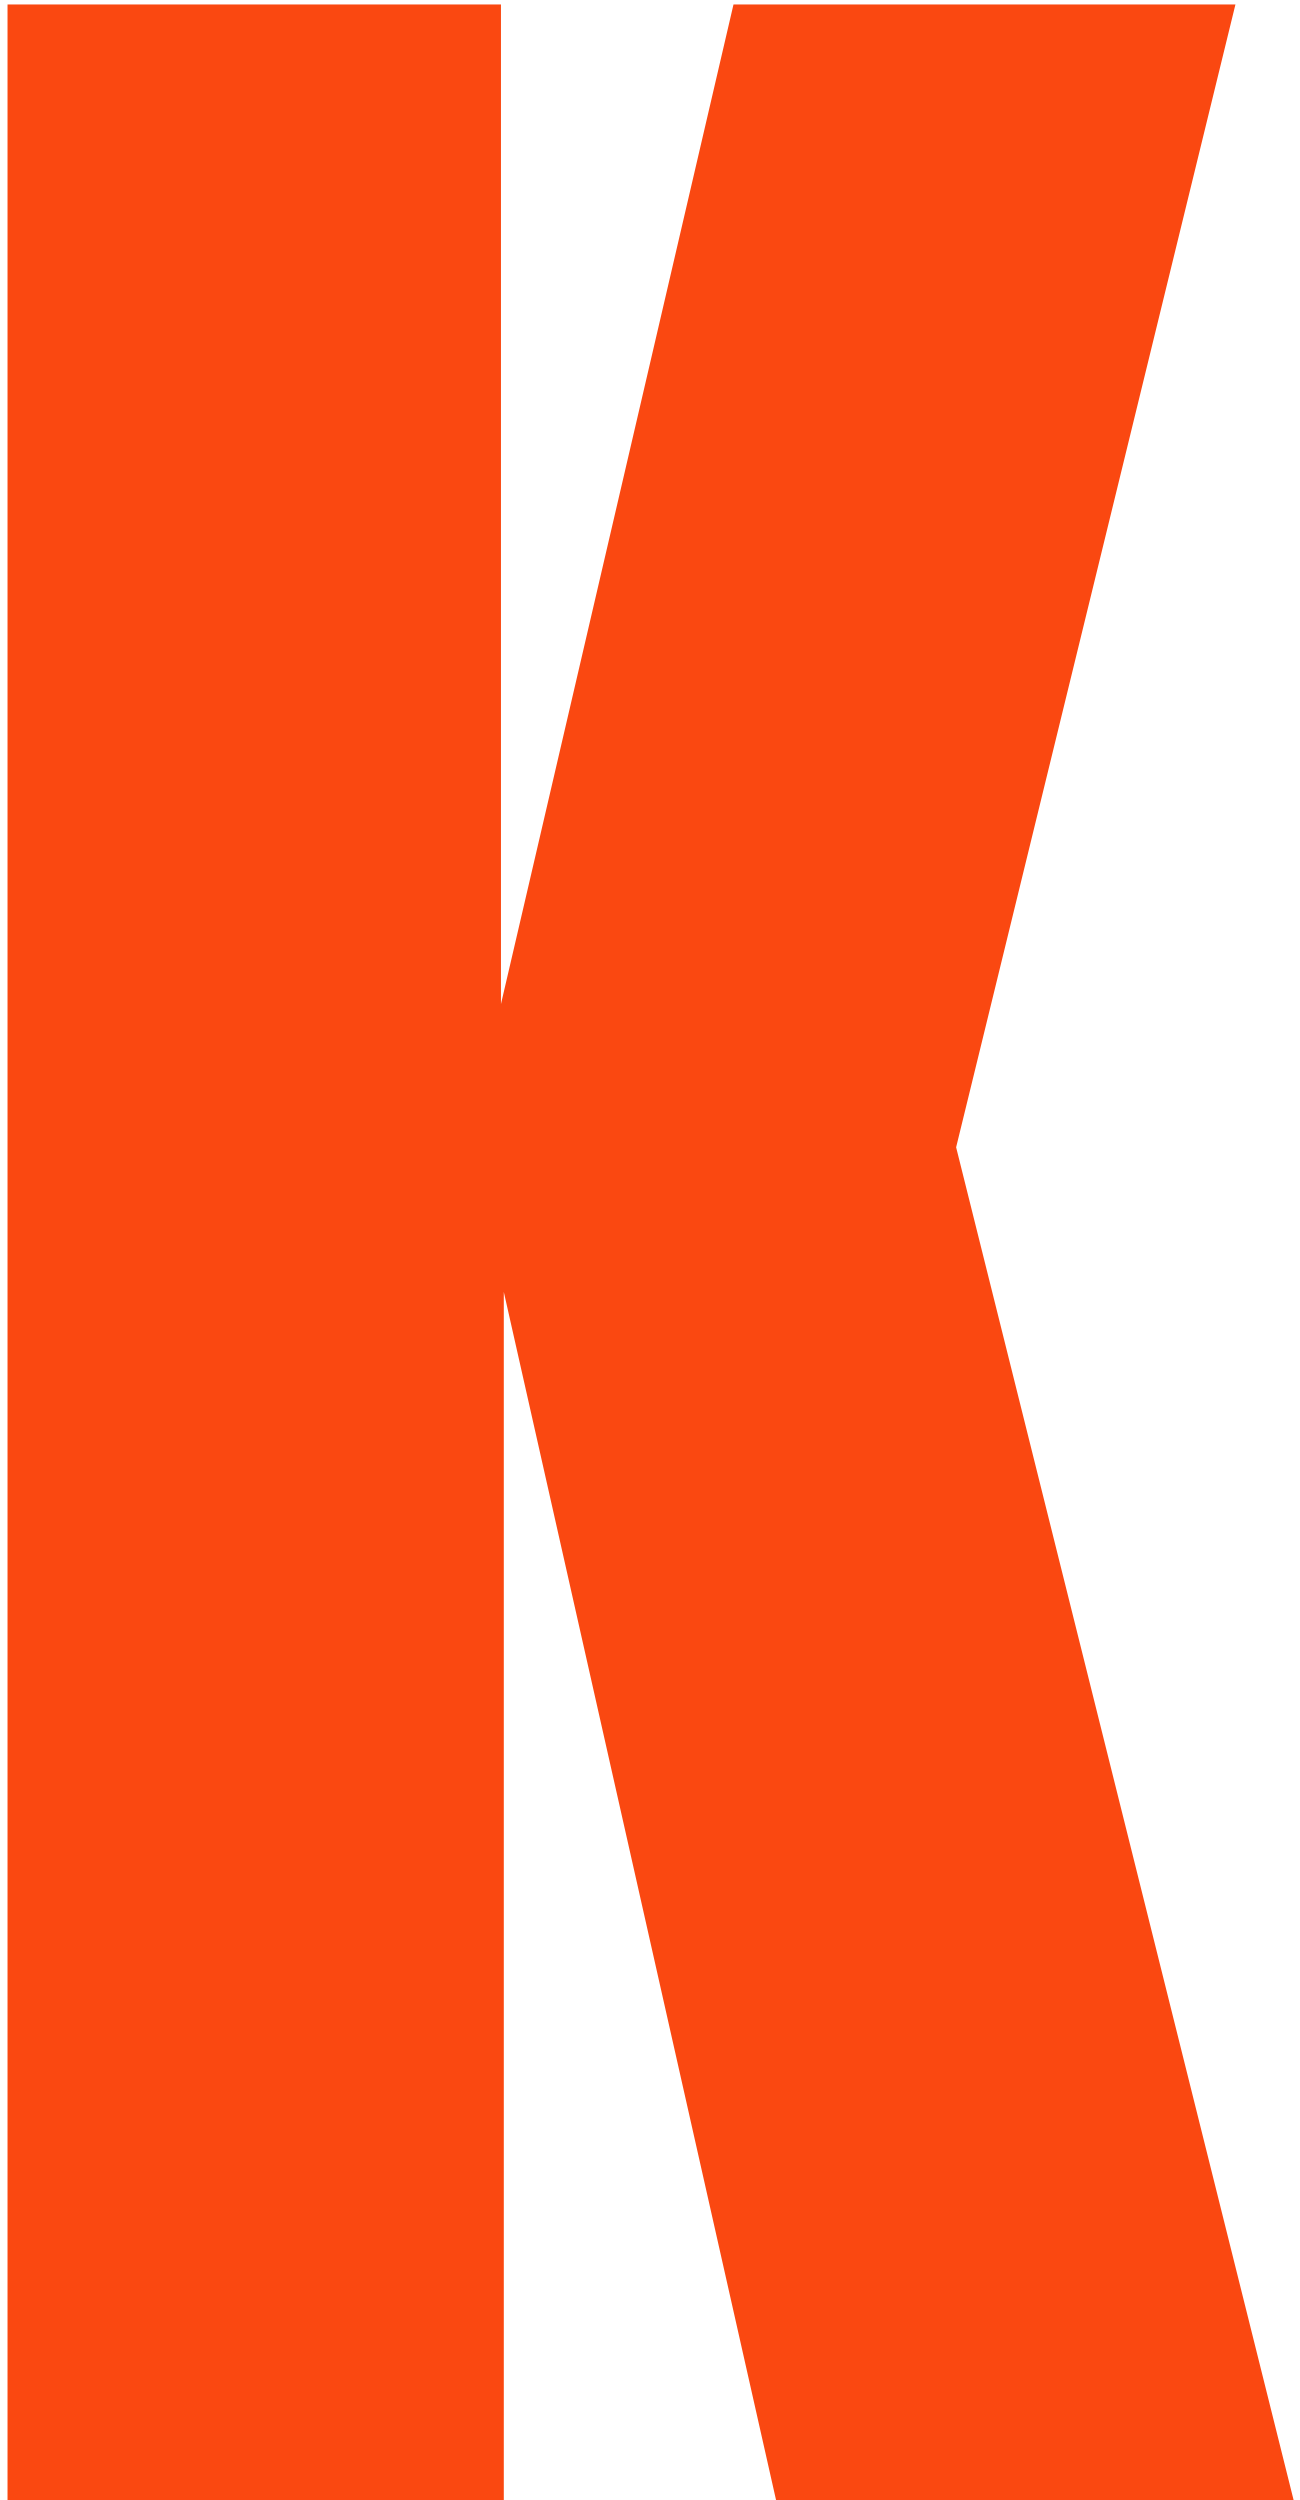
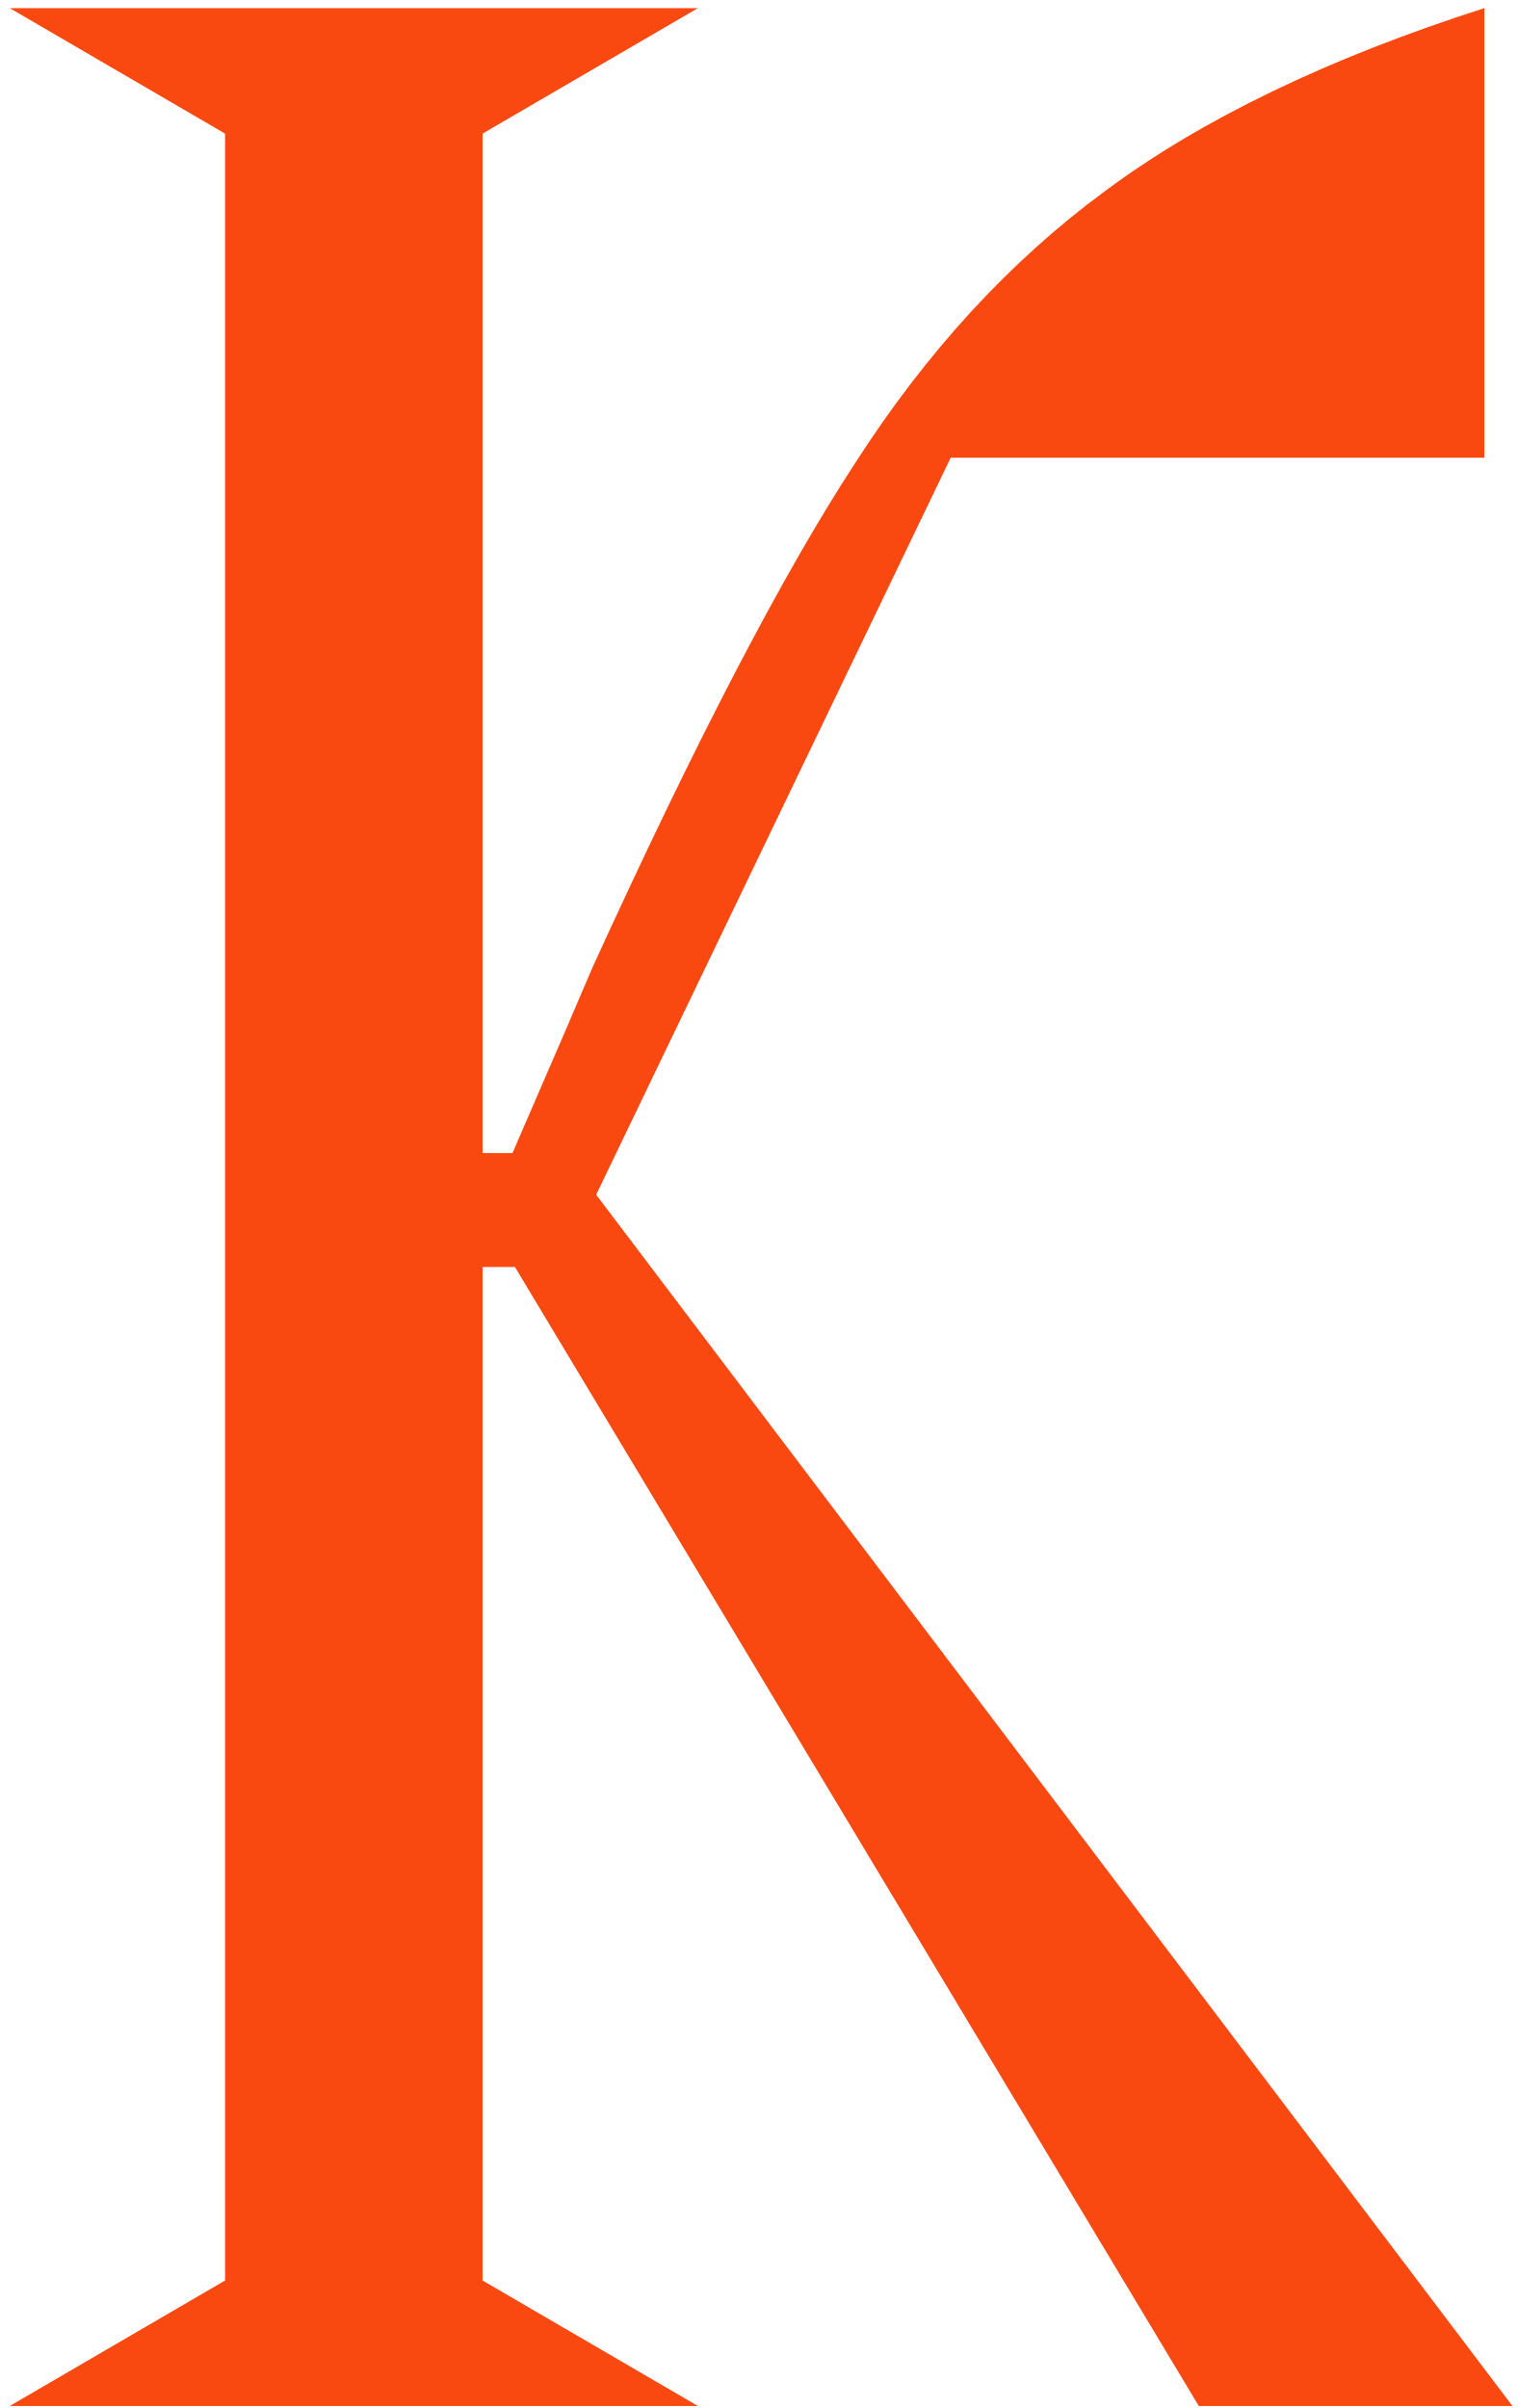
- <svg xmlns="http://www.w3.org/2000/svg" width="119" height="229" viewBox="0 0 119 229" fill="none">
-   <path d="M0.689 229L0.689 0.406L45.888 0.406L45.888 91.974L67.189 0.406L113.167 0.406L87.581 105.092L118.493 229L71.085 229L46.148 118.34L46.148 229H0.689Z" fill="#FA4811" />
+ <svg xmlns="http://www.w3.org/2000/svg" width="150" height="238" viewBox="0 0 150 238" fill="none">
+   <path d="M22.247 0.804L47.695 0.804L47.695 237.802H22.247L22.247 0.804ZM39.598 215.287V237.802H0.963L39.598 215.287ZM30.344 237.802L30.344 215.287L68.979 237.802H30.344ZM39.598 0.804L39.598 23.319L0.963 0.804L39.598 0.804ZM30.344 23.319L30.344 0.804L68.979 0.804L30.344 23.319ZM93.964 45.241L56.486 123.154L50.008 115.452C54.635 104.787 57.489 98.171 58.568 95.603C68.747 73.286 77.384 56.696 84.479 45.834C91.573 34.774 99.825 25.788 109.233 18.875C118.795 11.765 131.288 5.742 146.711 0.804V45.241L93.964 45.241ZM56.486 113.97V125.228H47.695V113.97H56.486ZM149.487 237.802H118.486L50.008 123.747L56.486 114.859L149.487 237.802Z" fill="#FA4811" />
</svg>
